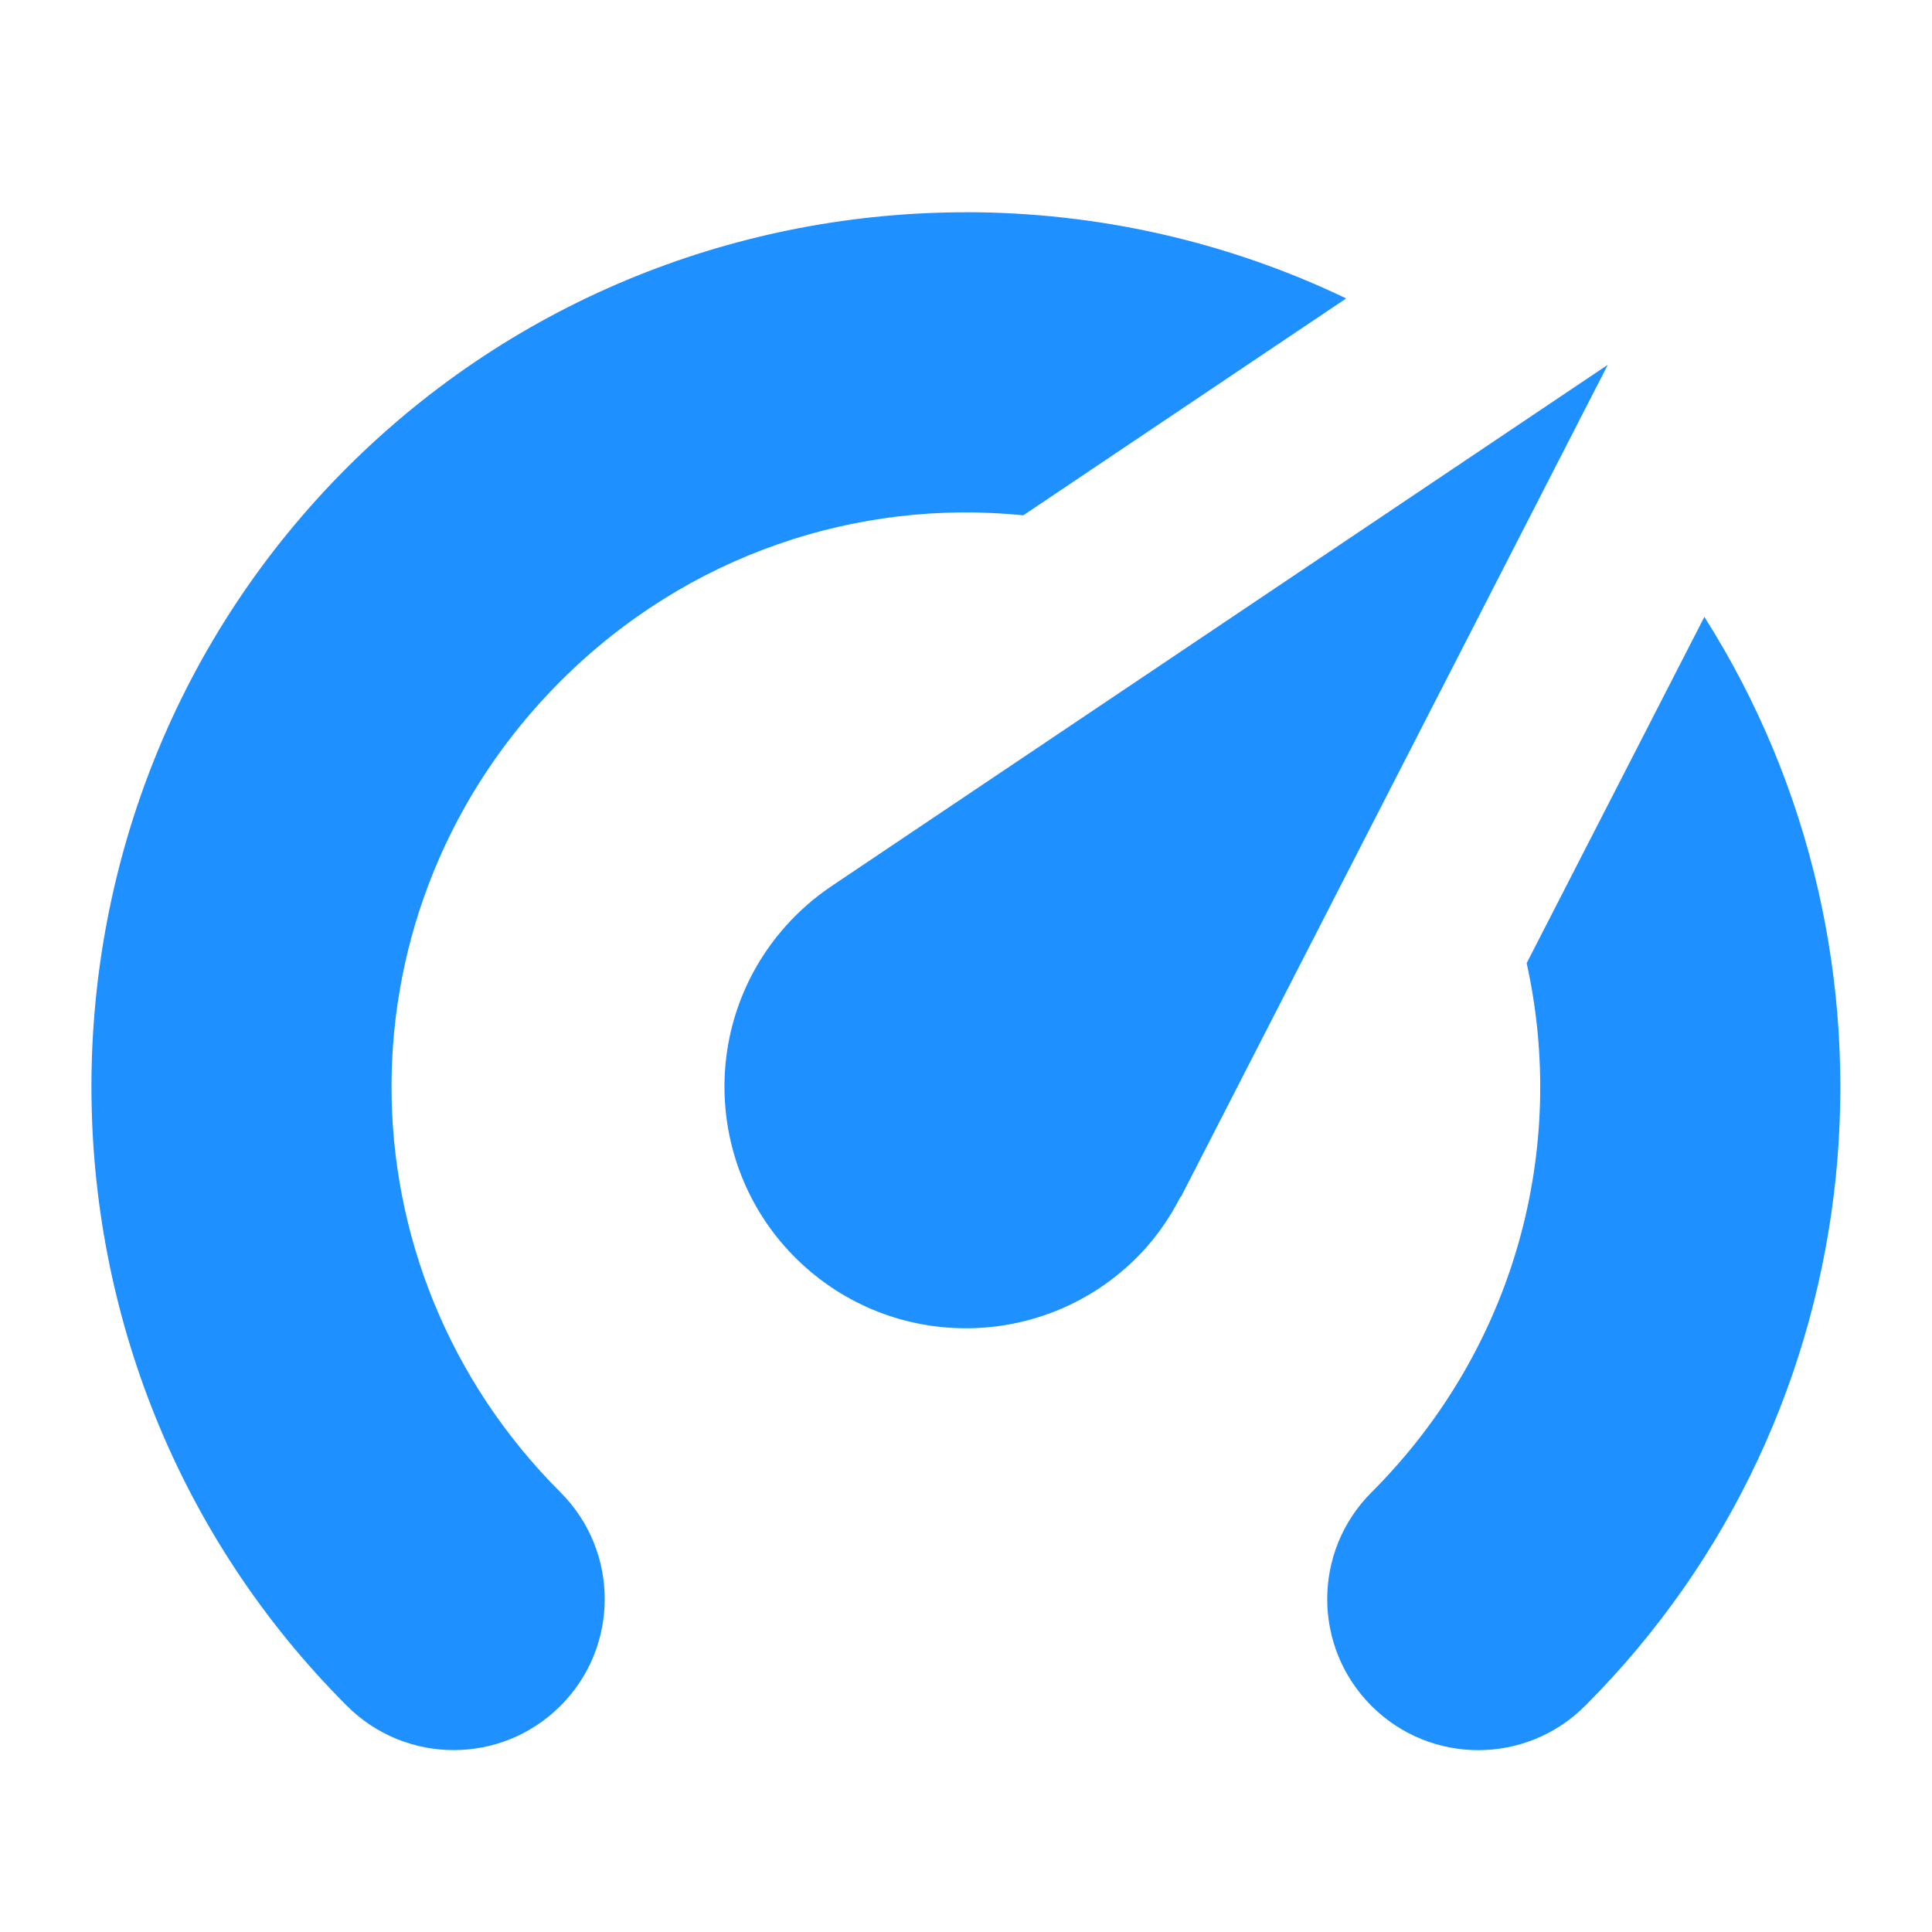
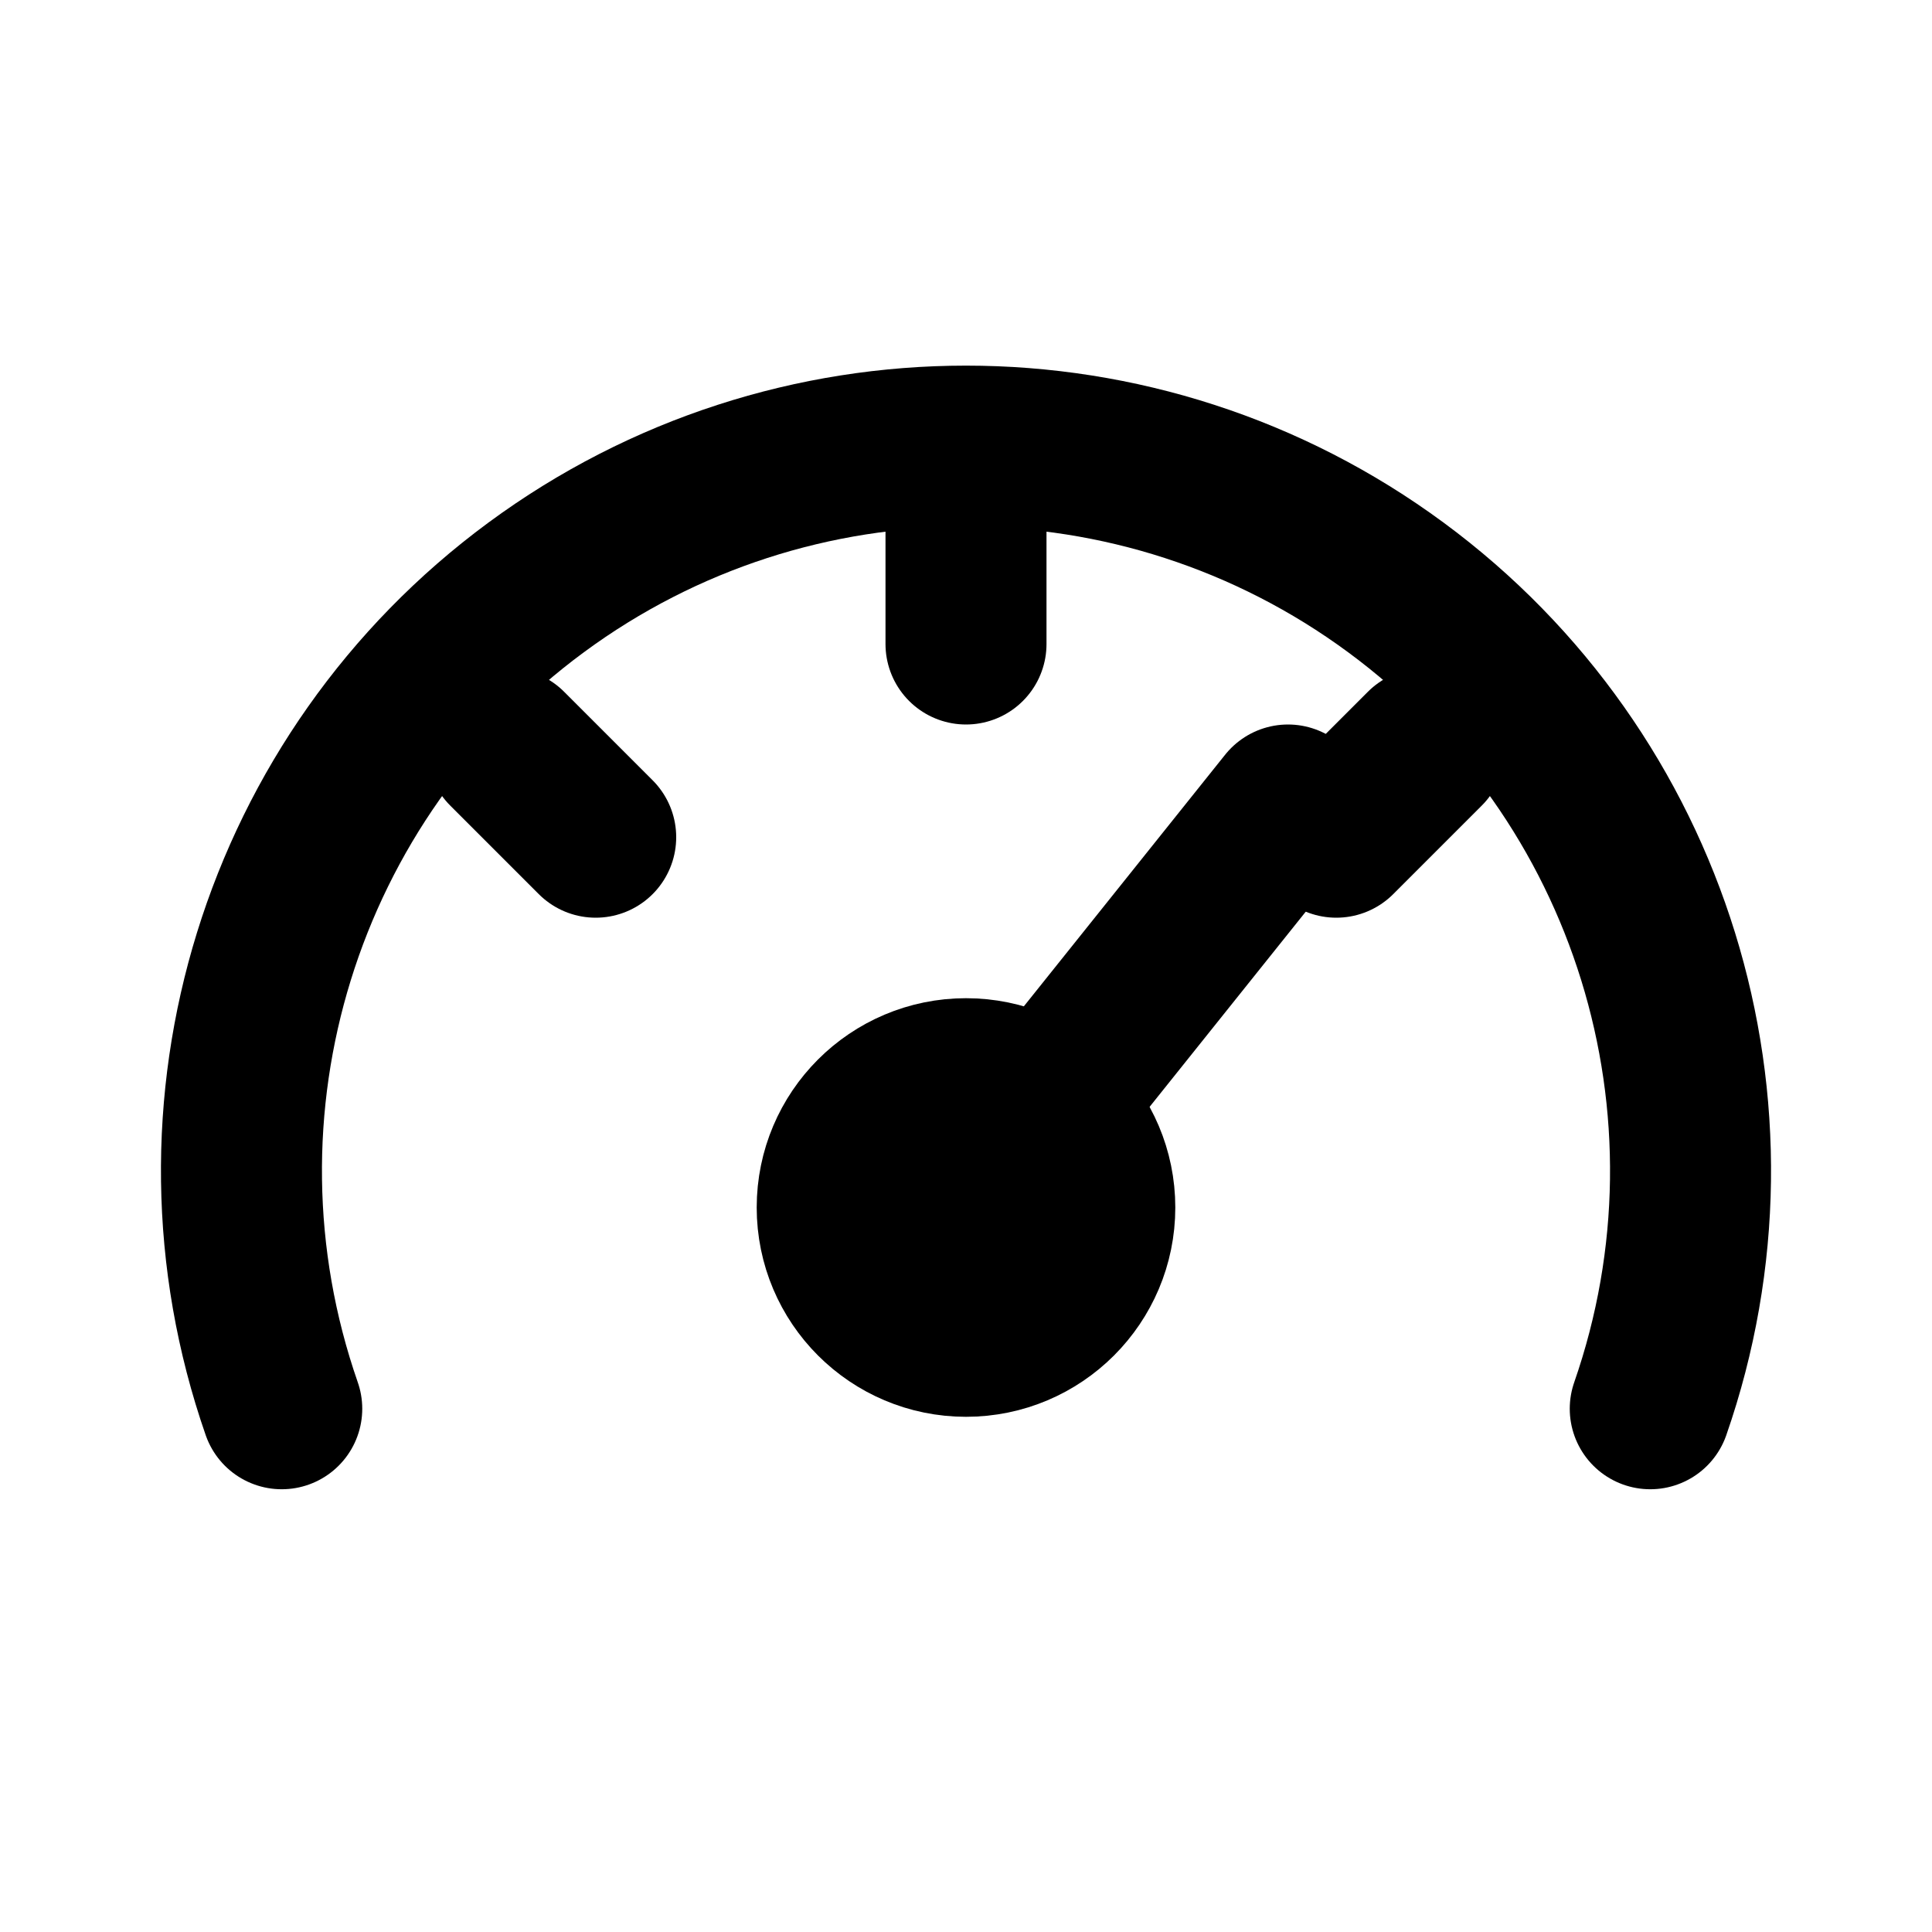
- <svg xmlns="http://www.w3.org/2000/svg" height="32" viewBox="0 0 32 32" width="32">
-   <g fill="#1e90ff">
-     <path d="m16 3.516c-3.716 0-7.433 1.41-10.254 4.23-5.642 5.642-5.642 14.866 0 20.508a2.5 2.5 0 0 0 3.537 0 2.5 2.5 0 0 0 0-3.537c-3.731-3.731-3.731-9.703 0-13.434 2.109-2.109 4.934-3.024 7.666-2.748l.006-.004 5.342-3.588c-1.982-.951-4.139-1.428-6.297-1.428zm12.23 6.701-2.938 5.725-.006.01c.678 3.055-.176 6.372-2.57 8.766a2.5 2.5 0 0 0 0 3.537 2.5 2.5 0 0 0 3.537 0c4.878-4.878 5.535-12.434 1.977-18.037z" />
-     <path d="m26.63 6.042-7.071 13.784-.006-.005a4 4 0 0 1 -.564.837 4 4 0 0 1 -5.647.332 4 4 0 0 1 -.332-5.647 4 4 0 0 1 .759-.663 4 4 0 0 1 .008-.006z" />
-   </g>
+ <svg xmlns="http://www.w3.org/2000/svg" width="24" height="24" viewBox="0 0 24 24" fill="none" stroke="currentColor" stroke-width="2" stroke-linecap="round" stroke-linejoin="round">
+   <path d="M3.5 17.5a9 9 0 1 1 17 0" />
+   <path d="M12 6.5v1.5" />
+   <path d="M6.3 9.3l1.1 1.1" />
+   <path d="M17.7 9.3l-1.1 1.1" />
+   <path d="M12 15l4-5" />
+   <circle cx="12" cy="15" r="1.6" />
</svg>
